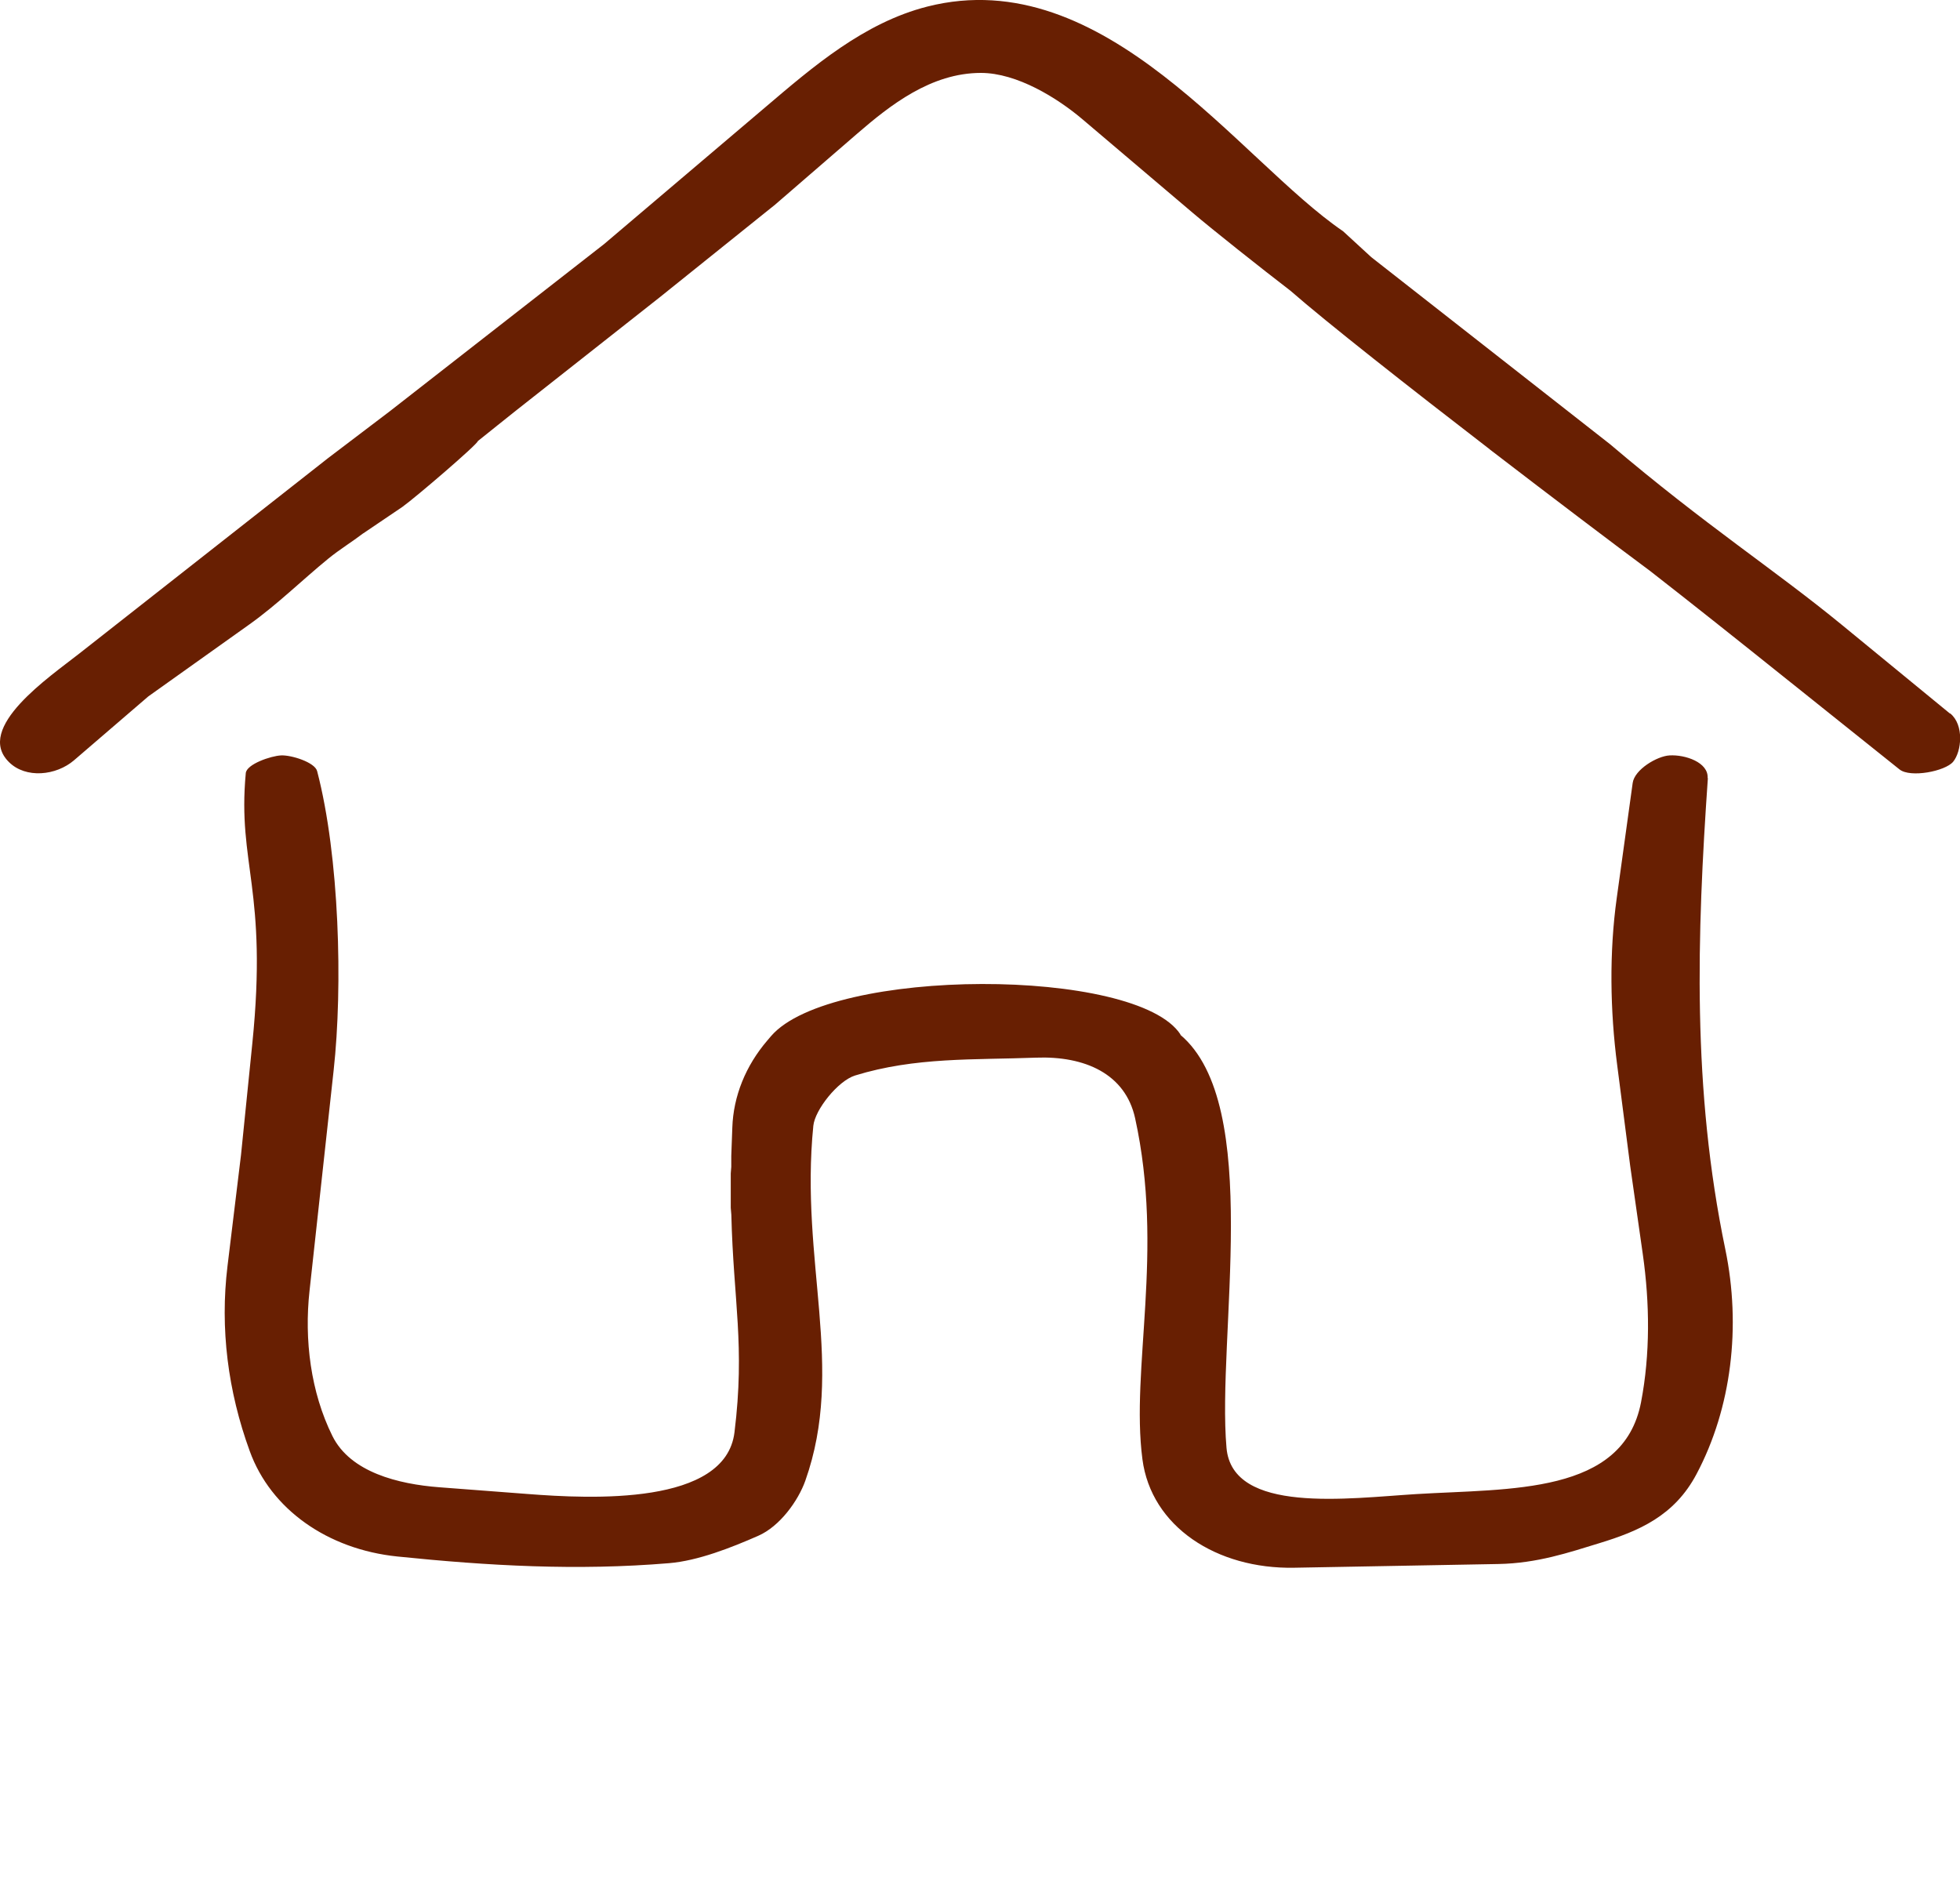
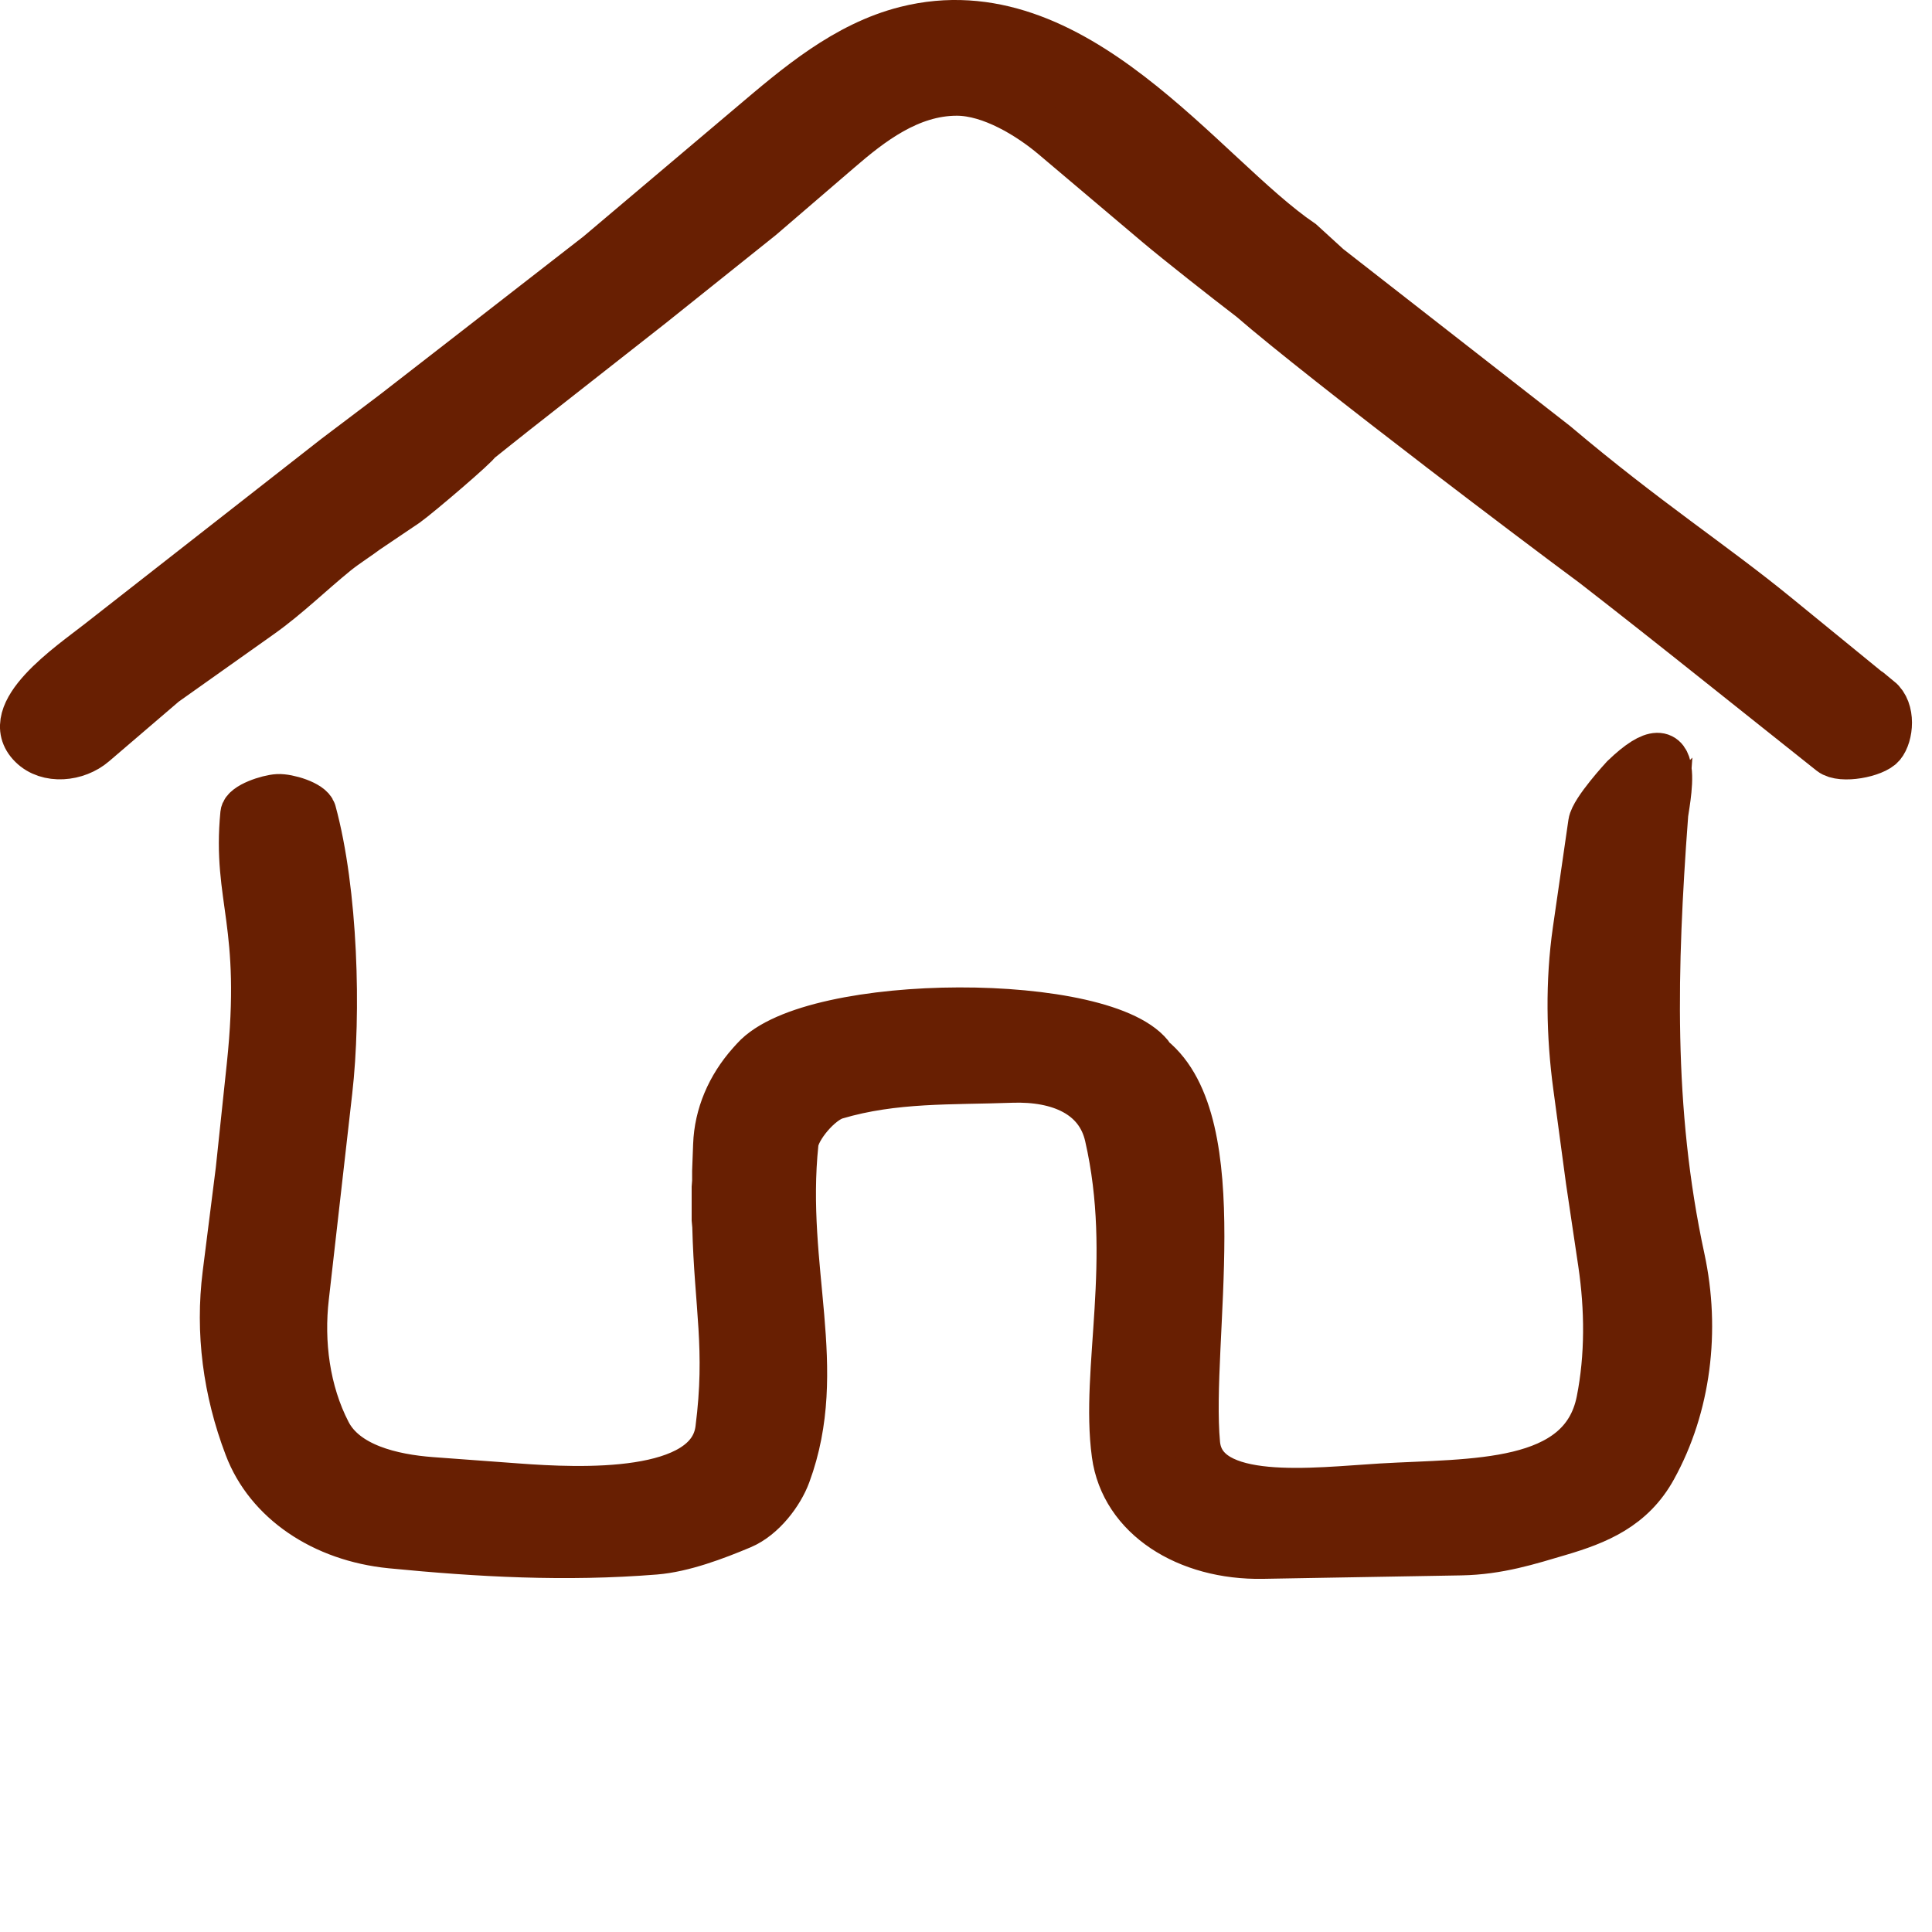
- <svg xmlns="http://www.w3.org/2000/svg" width="30" height="29" viewBox="0 0 30 29" fill="none">
-   <path d="M29.846 10.921L28.198 9.569C27.156 8.714 26.113 8.047 24.645 6.8L20.989 3.936L20.557 3.539C18.971 2.459 16.919 -0.589 14.196 0.1C13.223 0.347 12.441 1.023 11.712 1.643L9.246 3.736L7.273 5.275L5.967 6.294L5.025 7.009L1.211 10.005C0.76 10.36 -0.394 11.14 0.137 11.664C0.393 11.919 0.859 11.874 1.136 11.634L2.27 10.659L3.82 9.555C4.246 9.251 4.622 8.88 5.028 8.548C5.199 8.409 5.392 8.291 5.559 8.163C5.559 8.163 5.559 8.163 5.559 8.164L6.158 7.759C6.366 7.61 7.313 6.797 7.314 6.751C7.512 6.594 7.708 6.433 7.913 6.272L10.098 4.55L11.864 3.132L13.121 2.045C13.622 1.612 14.249 1.116 15.014 1.116C15.566 1.116 16.185 1.5 16.57 1.827L18.252 3.254C18.562 3.518 19.308 4.109 19.752 4.45C20.308 4.936 21.575 5.932 22.801 6.876C22.801 6.876 22.801 6.876 22.802 6.878C23.777 7.627 24.722 8.342 25.258 8.74C25.892 9.234 26.541 9.75 27.398 10.436L29.075 11.777C29.241 11.908 29.773 11.805 29.895 11.659C30.025 11.501 30.066 11.095 29.85 10.919L29.846 10.921Z" fill="#681F02" />
-   <path d="M26.137 11.91C26.153 11.668 25.793 11.548 25.555 11.562C25.364 11.572 25.018 11.778 24.99 11.984L24.746 13.745C24.63 14.579 24.644 15.467 24.753 16.303L24.952 17.845L25.145 19.197C25.252 19.948 25.259 20.727 25.118 21.462C24.845 22.88 23.119 22.78 21.674 22.868C20.642 22.931 18.862 23.179 18.773 22.16C18.623 20.465 19.339 16.908 18.065 15.837C18.065 15.837 18.069 15.837 18.071 15.837C17.404 14.795 12.711 14.802 11.802 15.858L11.745 15.925C11.414 16.311 11.225 16.777 11.209 17.258L11.193 17.692V17.859L11.185 17.96V18.486L11.194 18.593C11.226 19.914 11.406 20.595 11.242 21.923C11.105 23.044 9.049 22.942 8.072 22.866L6.72 22.763C6.098 22.715 5.364 22.535 5.088 21.979C4.755 21.307 4.655 20.505 4.738 19.754L5.107 16.38C5.248 15.1 5.196 13.11 4.854 11.802C4.819 11.667 4.457 11.554 4.302 11.562C4.147 11.569 3.774 11.696 3.762 11.833C3.632 13.228 4.102 13.612 3.862 15.971L3.689 17.676L3.482 19.379C3.366 20.333 3.488 21.293 3.823 22.211C4.145 23.1 5.013 23.713 6.082 23.823C7.475 23.966 8.833 24.043 10.243 23.925C10.685 23.888 11.194 23.687 11.604 23.507C11.937 23.362 12.217 22.97 12.326 22.664C12.941 20.928 12.24 19.31 12.449 17.23C12.474 16.986 12.825 16.543 13.088 16.461C14.01 16.177 14.908 16.224 15.856 16.188C16.604 16.16 17.224 16.434 17.374 17.114C17.823 19.157 17.304 20.946 17.486 22.334C17.62 23.365 18.621 24.018 19.811 23.995L22.935 23.938C23.529 23.927 24.01 23.763 24.477 23.62C25.082 23.435 25.628 23.204 25.968 22.56C26.504 21.549 26.652 20.301 26.408 19.122C25.898 16.671 25.973 14.319 26.141 11.907L26.137 11.91Z" fill="#681F02" />
+ <svg xmlns="http://www.w3.org/2000/svg" width="29" height="29" viewBox="0 0 29 29" fill="none">
+   <path d="M28.204 10.498L26.666 9.242C25.693 8.447 24.721 7.827 23.35 6.669L19.938 4.007L19.535 3.639C18.055 2.634 16.139 -0.197 13.598 0.443C12.69 0.672 11.96 1.3 11.28 1.876L8.979 3.821L7.138 5.252L5.919 6.198L5.039 6.863L1.48 9.647C1.059 9.977 -0.018 10.702 0.477 11.188C0.717 11.426 1.151 11.384 1.41 11.161L2.468 10.255L3.915 9.229C4.312 8.947 4.663 8.601 5.042 8.293C5.202 8.164 5.381 8.055 5.538 7.935C5.538 7.935 5.538 7.935 5.538 7.937L6.097 7.56C6.291 7.421 7.174 6.666 7.176 6.623C7.36 6.478 7.543 6.328 7.735 6.178L9.773 4.578L11.421 3.26L12.596 2.25C13.063 1.847 13.648 1.387 14.362 1.387C14.877 1.387 15.454 1.744 15.813 2.047L17.383 3.374C17.673 3.618 18.369 4.168 18.784 4.485C19.302 4.936 20.485 5.862 21.629 6.739C21.629 6.739 21.629 6.739 21.631 6.741C22.54 7.437 23.422 8.102 23.922 8.472C24.514 8.931 25.12 9.41 25.919 10.047L27.484 11.293C27.639 11.416 28.136 11.319 28.249 11.184C28.371 11.037 28.409 10.66 28.208 10.496L28.204 10.498Z" fill="#681F02" stroke="#681F02" stroke-width="0.7" />
+   <path d="M24.983 12.287C24.998 12.066 25.328 10.755 24.375 11.671C24.375 11.671 23.916 12.167 23.889 12.355L23.656 13.967C23.546 14.731 23.559 15.543 23.663 16.308L23.853 17.72L24.037 18.957C24.139 19.644 24.145 20.357 24.011 21.03C23.751 22.329 22.106 22.236 20.728 22.317C19.745 22.375 18.049 22.602 17.964 21.67C17.821 20.118 18.504 16.862 17.289 15.882H17.294C16.659 14.928 12.186 14.935 11.32 15.901L11.265 15.962C10.95 16.315 10.77 16.742 10.754 17.183L10.739 17.579V17.733L10.732 17.825V18.306L10.741 18.404C10.771 19.613 10.943 20.237 10.787 21.453C10.656 22.479 8.696 22.385 7.765 22.316L6.476 22.221C5.884 22.177 5.184 22.013 4.921 21.504C4.603 20.889 4.508 20.155 4.588 19.467L4.939 16.379C5.073 15.207 5.024 13.386 4.698 12.188C4.664 12.065 4.319 11.961 4.172 11.969C4.024 11.976 3.669 12.092 3.657 12.216C3.533 13.493 3.981 13.845 3.752 16.005L3.587 17.565L3.39 19.124C3.28 19.997 3.395 20.876 3.715 21.716C4.022 22.53 4.849 23.091 5.868 23.192C7.196 23.322 8.49 23.393 9.834 23.285C10.255 23.251 10.741 23.067 11.131 22.903C11.449 22.769 11.716 22.411 11.819 22.13C12.405 20.541 11.738 19.06 11.936 17.157C11.96 16.933 12.295 16.528 12.546 16.453C13.424 16.193 14.28 16.236 15.184 16.203C15.897 16.178 16.488 16.429 16.63 17.051C17.058 18.92 16.564 20.558 16.737 21.828C16.865 22.772 17.819 23.37 18.954 23.349L21.931 23.297C22.496 23.287 22.955 23.137 23.4 23.006C23.977 22.836 24.497 22.625 24.821 22.035C25.332 21.11 25.474 19.968 25.241 18.889C24.755 16.645 24.826 14.493 24.986 12.284L24.983 12.287Z" fill="#681F02" stroke="#681F02" stroke-width="0.7" />
</svg>
